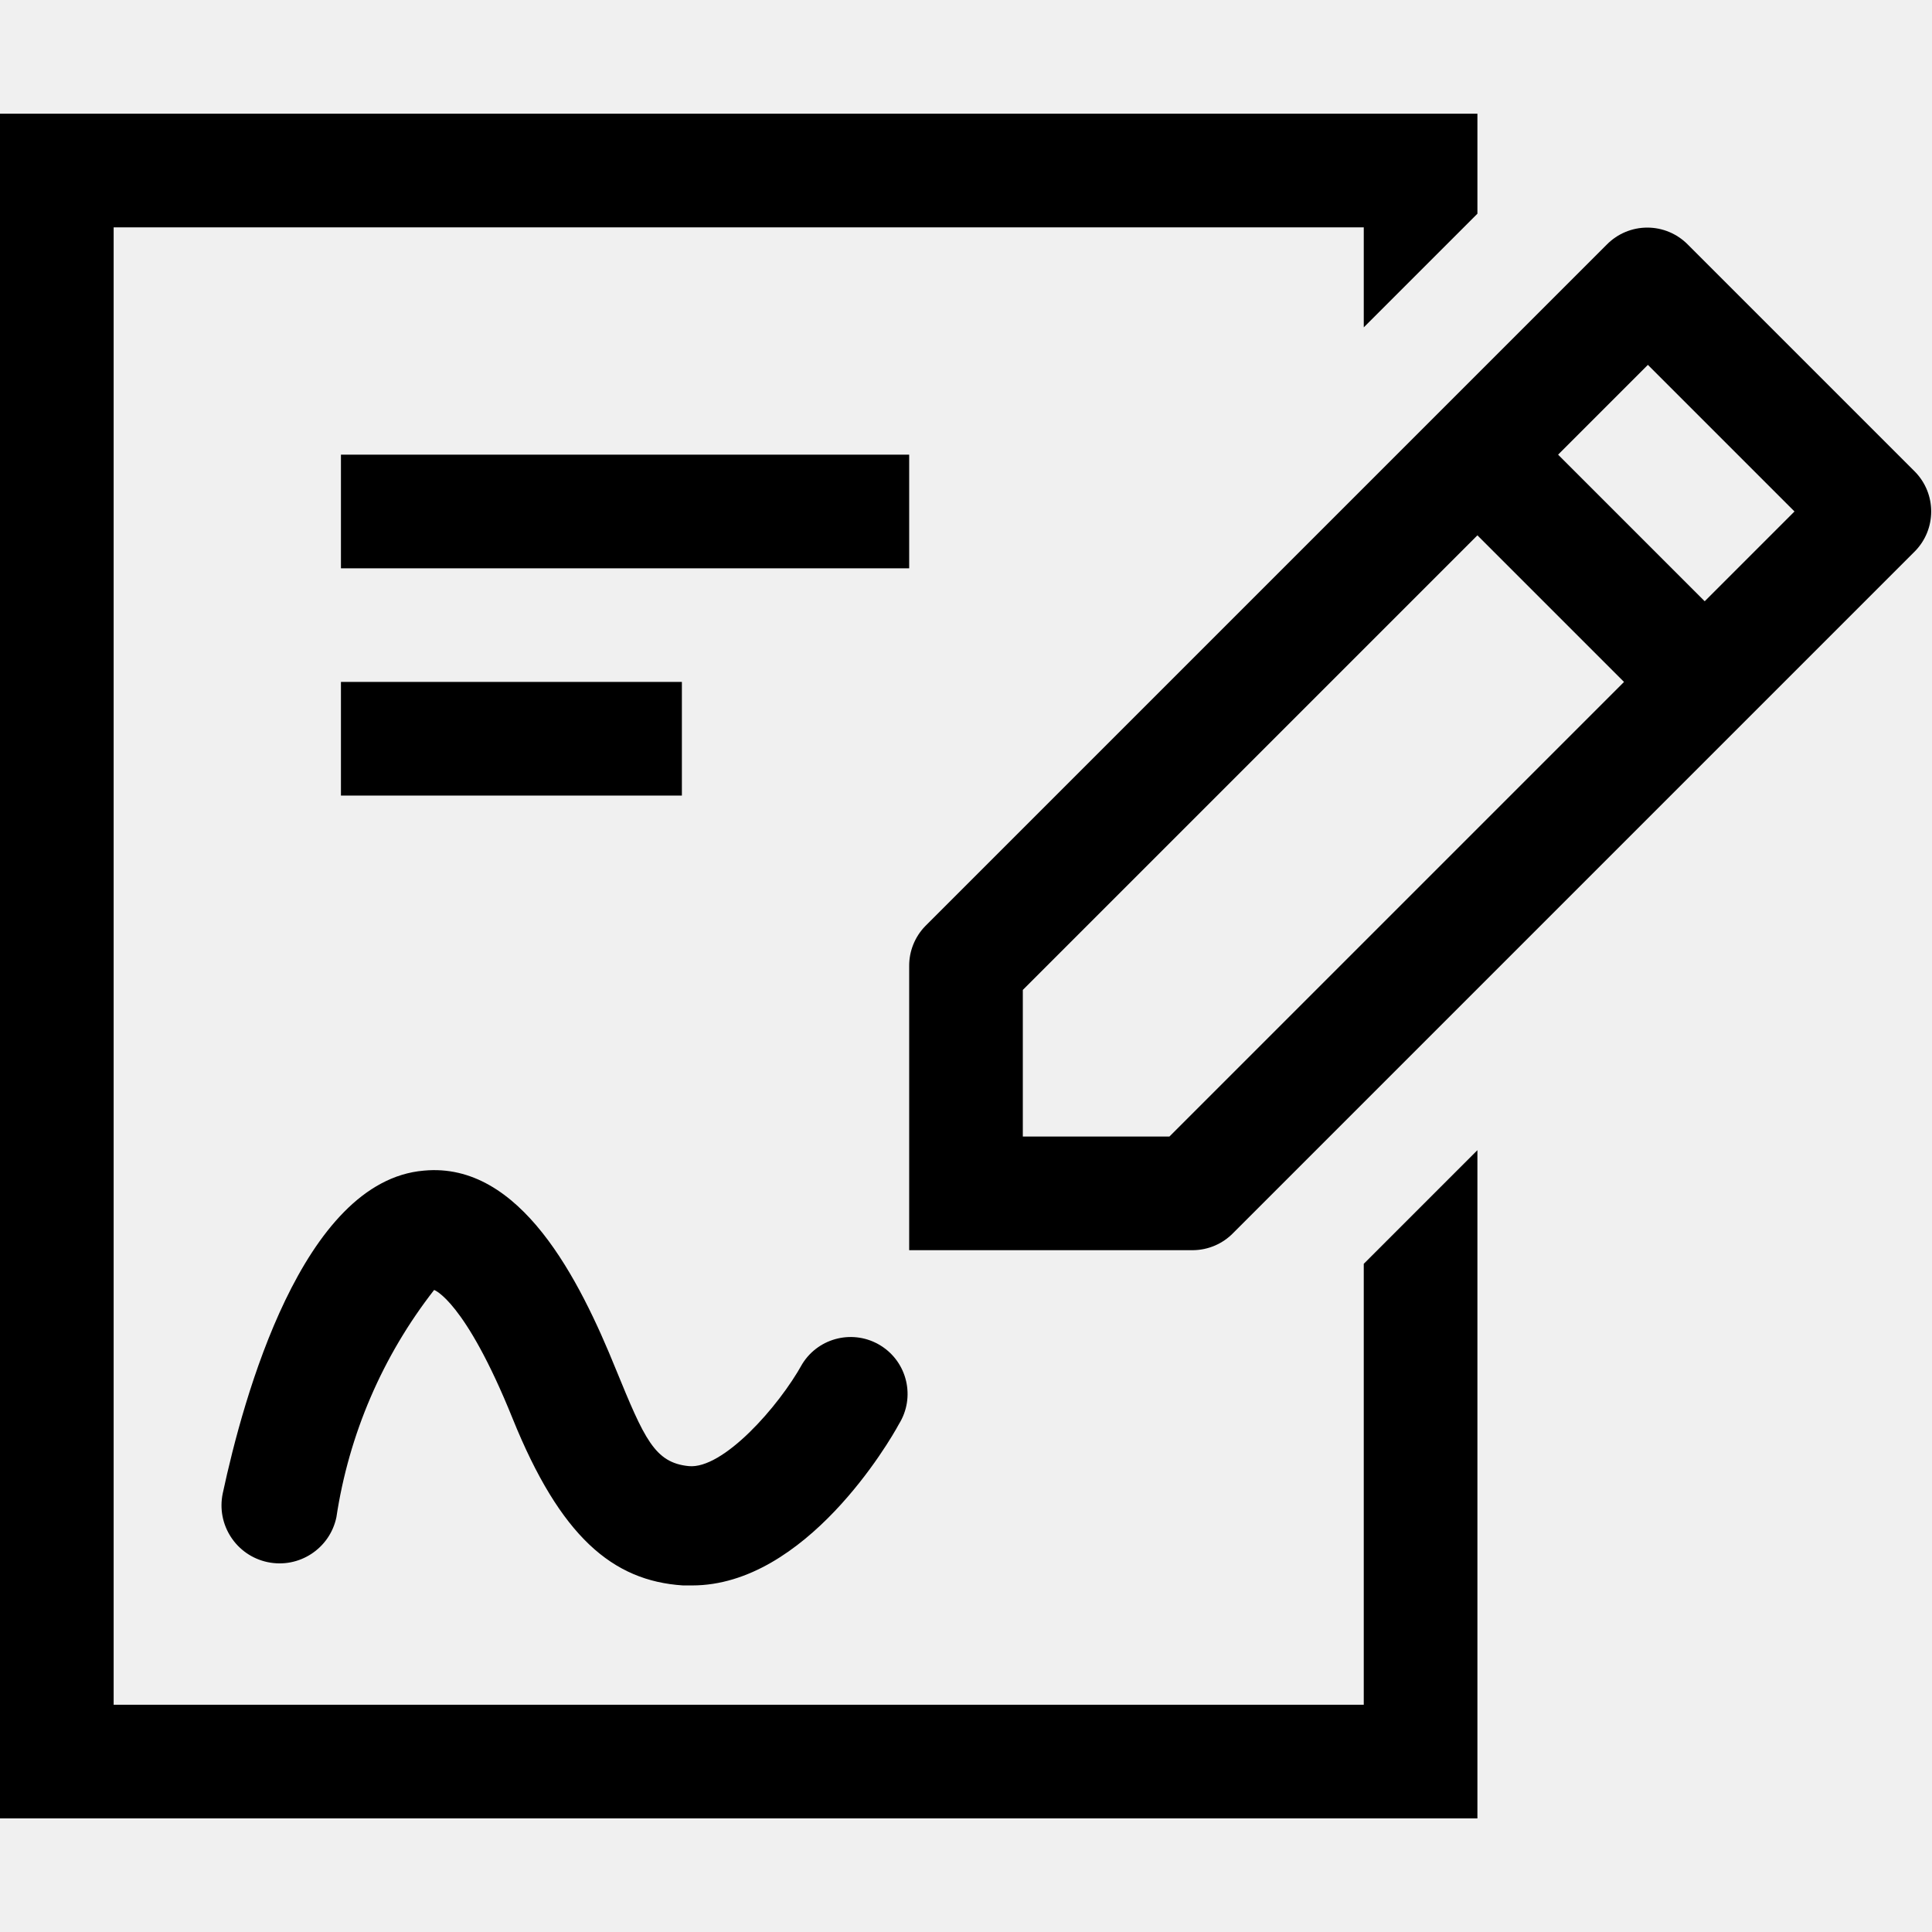
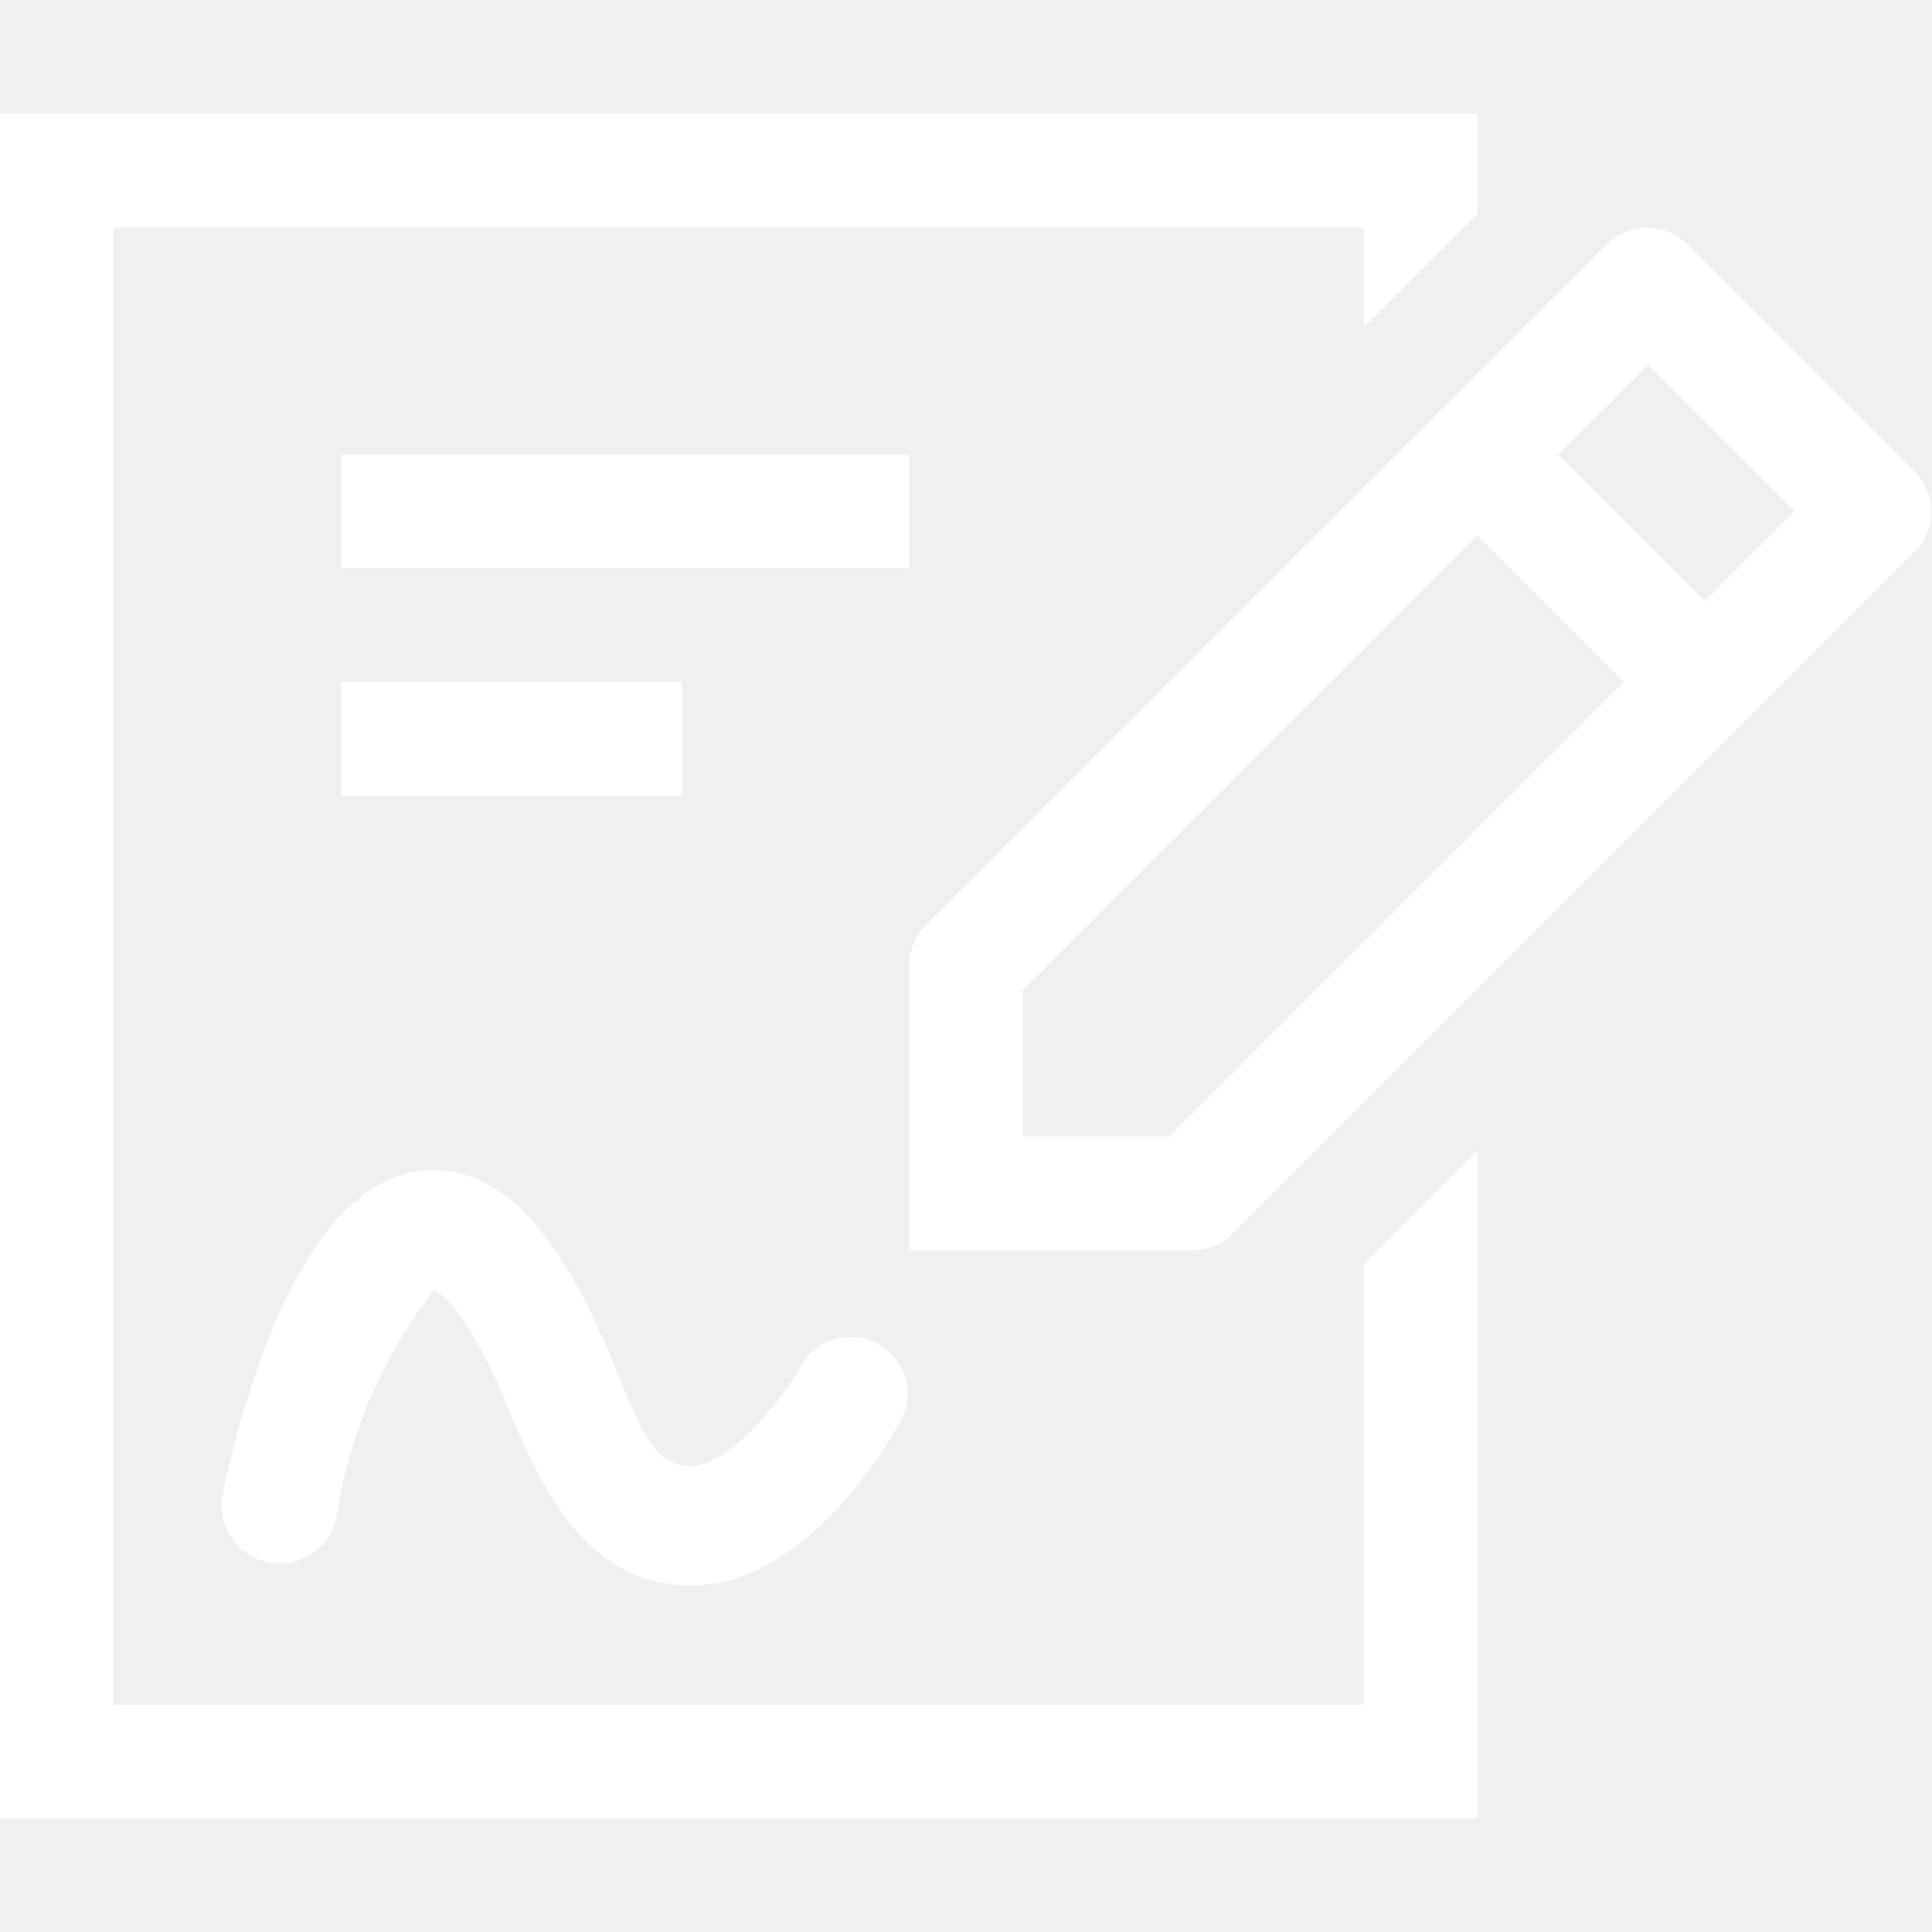
- <svg xmlns="http://www.w3.org/2000/svg" width="800px" height="800px" fill="currentColor" viewBox="0 0 1920 1920">
+ <svg xmlns="http://www.w3.org/2000/svg" width="800px" height="800px" fill="#ffffff" viewBox="0 0 1920 1920">
  <g fill-rule="evenodd" clip-rule="evenodd" stroke="none" stroke-width="1">
    <path d="M1468.235 113v99.388l-112.94 112.941v-99.388H112.94v1468.235h1242.353v-438.211l112.941-112.941v664.094H0V113h1468.235ZM421.271 1163.353c96-9.035 154.729 108.423 190.87 197.647 28.235 68.894 38.4 92.612 72.283 96 33.882 3.388 89.223-58.73 112.94-101.647 16.53-26.51 51.42-34.6 77.93-18.07 26.51 16.529 34.6 51.42 18.07 77.929-9.035 16.94-92.611 160.376-205.552 160.376h-9.036c-70.023-4.517-121.976-48.564-169.411-166.023-47.436-117.46-77.93-127.624-77.93-127.624a484.518 484.518 0 0 0-97.13 225.883c-6.549 31.187-37.14 51.16-68.329 44.611-31.187-6.55-51.16-37.141-44.611-68.33 20.33-94.87 79.059-310.587 199.906-320.752Zm256.376-485.647v112.941H338.824V677.706h338.823ZM903.53 451.824v112.94H338.824v-112.94h564.705Z" />
    <path d="m1903.059 468.765-225.883-225.883a56.47 56.47 0 0 0-80.188 0L919.341 920.53a56.476 56.476 0 0 0-15.813 39.53v282.353h282.354a56.47 56.47 0 0 0 39.53-16.941l677.647-677.647c21.523-21.959 21.523-57.101 0-79.06Zm-740.894 660.706H1016.47V983.776l451.764-451.764 145.694 145.694-451.764 451.765Zm531.953-531.953-145.694-145.694 89.223-89.224 145.694 145.694-89.223 89.224Z" />
  </g>
</svg>
